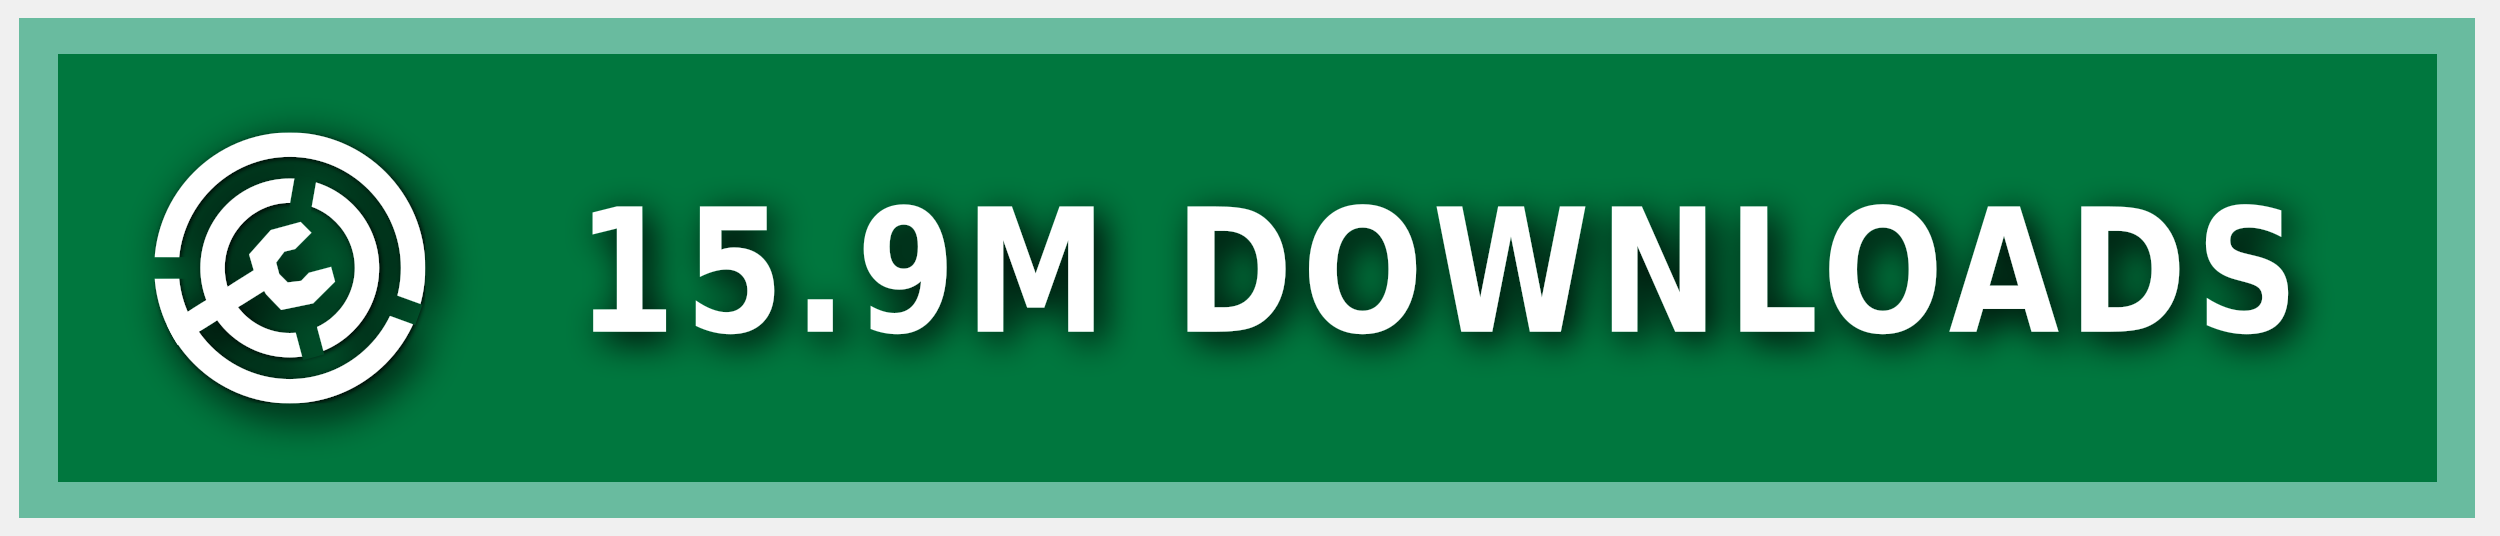
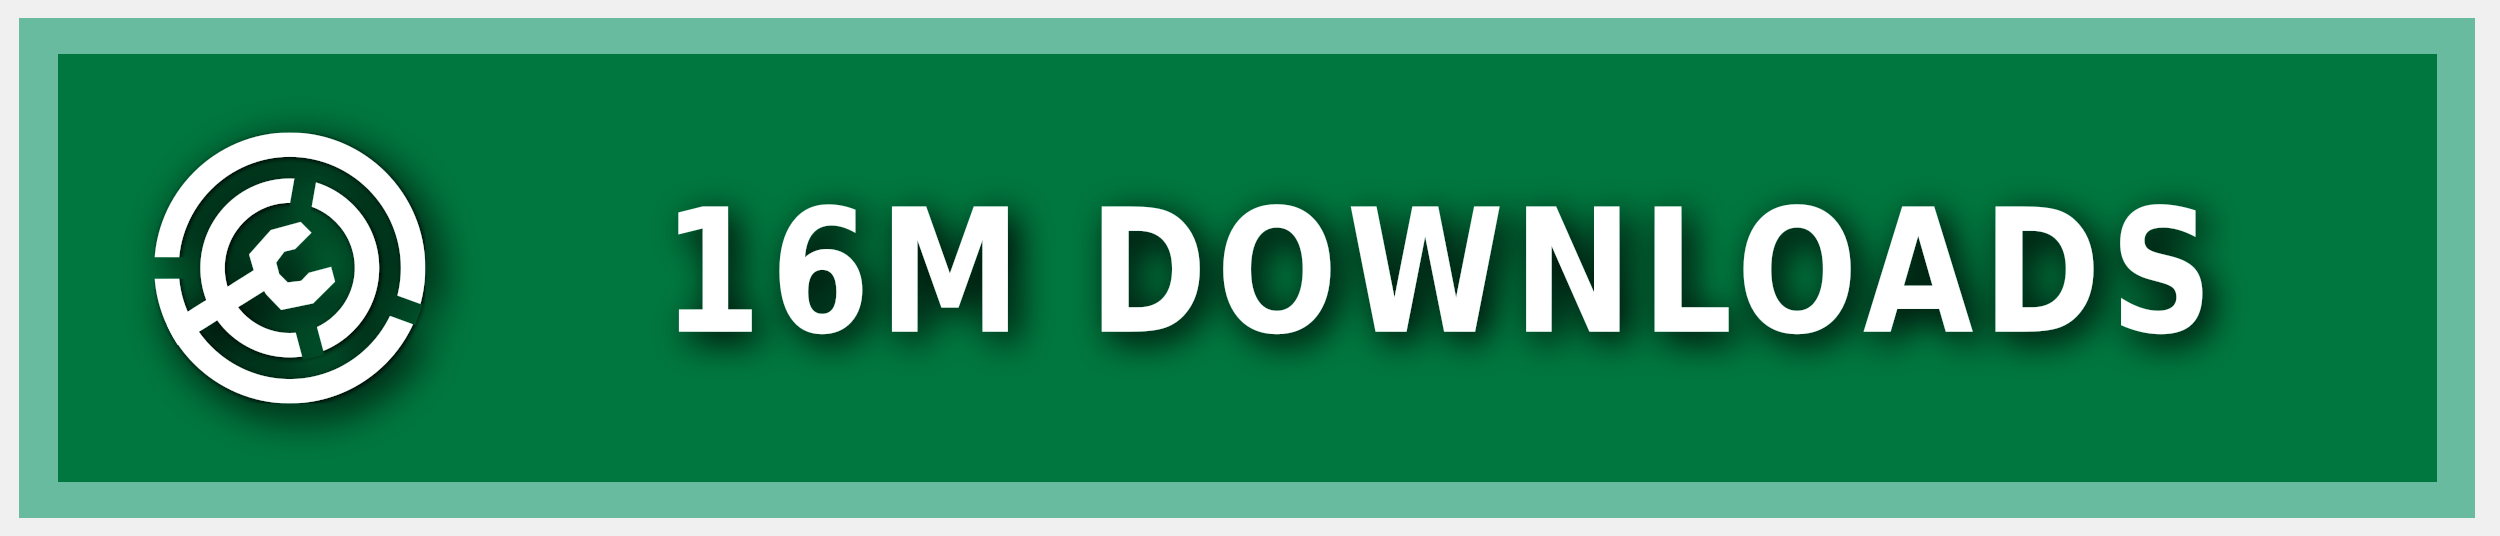
<svg xmlns="http://www.w3.org/2000/svg" xmlns:ns1="https://boxy-svg.com" width="140" height="30" role="img" aria-label="MODRINTH">
  <style> g:not(.noshadow) { filter: drop-shadow(0.5px 0.5px 1.0px black); } </style>
  <defs>
    <ns1:guide x="121.656" y="10.118" angle="90" />
    <ns1:guide x="127.198" y="17.628" angle="90" />
    <ns1:guide x="8.199" y="-3.08" angle="0" />
    <ns1:guide x="20.449" y="-4.101" angle="0" />
    <ns1:guide x="121.656" y="10.118" angle="90" />
    <ns1:guide x="127.198" y="17.628" angle="90" />
    <ns1:guide x="8.199" y="-3.08" angle="0" />
    <ns1:guide x="20.449" y="-4.101" angle="0" />
  </defs>
  <g class="noshadow" shape-rendering="crispEdges" style="" transform="matrix(1.074564, 0, 0, 1, 0, 0)">
    <rect x="1" y="1" width="128" height="28" style="fill: #00954E;" />
    <rect x="1" y="1" width="128" height="28" style="fill: rgba(0, 0, 0, 0.2);" />
    <rect x="2" y="2" width="126" height="26" style="fill: none; stroke-width:2px; stroke: rgba(211, 255, 255, 0.5);" />
  </g>
  <g fill-rule="evenodd" stroke-linejoin="round" stroke-miterlimit="1.5" clip-rule="evenodd" transform="matrix(1.2, 0, 0, 1.2, -1.2, -1.5)">
    <path fill="none" d="M 8.199 7.432 L 20.846 7.432 L 20.846 20.079 L 8.199 20.079 L 8.199 7.432 Z" style="" />
    <g clip-path="url(#a)" transform="matrix(0.126469, 0, 0, 0.126469, 8.198999, 7.431019)" style="">
      <path fill="#ffffff" d="M50 17c18.207 0 32.988 14.787 32.988 33S68.207 83 50 83 17.012 68.213 17.012 50 31.793 17 50 17Zm0 9c13.24 0 23.988 10.755 23.988 24S63.24 74 50 74 26.012 63.245 26.012 50 36.76 26 50 26Z" />
    </g>
    <g clip-path="url(#b)" transform="matrix(0.126469, 0, 0, 0.126469, 8.198999, 7.431019)" style="">
      <path fill="#ffffff" d="M50 0c27.596 0 50 22.404 50 50s-22.404 50-50 50S0 77.596 0 50 22.404 0 50 0Zm0 9c22.629 0 41 18.371 41 41S72.629 91 50 91 9 72.629 9 50 27.371 9 50 9Z" />
    </g>
    <g class="noshadow" clip-path="url(#c)" transform="matrix(0.112383, 0, 0, 0.122032, 8.268063, 7.737635)" style="">
      <path fill="none" stroke="#ffffff" stroke-width="9" d="M 50 50 L 5.171 75.882" />
    </g>
    <path fill="#ffffff" d="M 12.909 14.103 L 12.625 13.123 L 13.637 11.985 L 15.028 11.605 L 15.534 12.111 L 14.775 12.87 L 14.269 12.996 L 13.89 13.502 L 14.032 14.038 L 14.425 14.429 L 15.053 14.354 L 15.415 13.979 L 16.452 13.701 L 16.637 14.392 L 15.613 15.407 L 14.121 15.714 L 13.415 14.979 L 12.909 14.103 Z" style="" />
    <clipPath id="clip-1">
      <path d="M50 0c27.596 0 50 22.404 50 50s-22.404 50-50 50S0 77.596 0 50 22.404 0 50 0Zm0 39.549c5.768 0 10.451 4.683 10.451 10.451 0 5.768-4.683 10.451-10.451 10.451-5.768 0-10.451-4.683-10.451-10.451 0-5.768 4.683-10.451 10.451-10.451Z" />
    </clipPath>
    <g class="noshadow" clip-path="url(#clip-1)" transform="matrix(0.064459, 0.010209, -0.018807, 0.118741, -9.215255, -61.72825)" style="transform-origin: 27.985px 74.177px;">
      <path fill="none" stroke="#ffffff" stroke-width="9" d="M 49.29 67.75 L 6.679 80.603" style="" />
    </g>
  </g>
  <g>
    <clipPath id="a">
      <path fill-rule="evenodd" stroke-linejoin="round" stroke-miterlimit="1.5" clip-rule="evenodd" d="M100 0H0v100h100V0ZM46.002 49.295l.076 1.757 8.83 32.963 7.843-2.102-8.596-32.094 5.804-32.932-7.997-1.41-5.96 33.818Z" />
    </clipPath>
    <clipPath id="b">
      <path d="M0 0v46h50l1.368.241L99 63.578l-2.736 7.517L49.295 54H0v46h100V0H0Z" />
    </clipPath>
    <clipPath id="c">
      <path d="M50 0c27.596 0 50 22.404 50 50s-22.404 50-50 50S0 77.596 0 50 22.404 0 50 0Zm0 39.549c5.768 0 10.451 4.683 10.451 10.451 0 5.768-4.683 10.451-10.451 10.451-5.768 0-10.451-4.683-10.451-10.451 0-5.768 4.683-10.451 10.451-10.451Z" />
    </clipPath>
  </g>
  <g fill="#fff" text-anchor="middle" font-family="Verdana,Geneva,DejaVu Sans,sans-serif" text-rendering="geometricPrecision" font-size="100" transform="matrix(1, 0, 0, 1, 13, 0)">
-     <text style="font-size: 80px; font-weight: 700; white-space: pre;" transform="matrix(0.1, 0, 0, 0.120296, 0, -3.678133)" x="675" y="185" letter-spacing="5">15.9M DOWNLOADS</text>
+     <text style="font-size: 80px; font-weight: 700; white-space: pre;" transform="matrix(0.1, 0, 0, 0.120296, 0, -3.678133)" x="675" y="185" letter-spacing="5">16M DOWNLOADS</text>
  </g>
</svg>
